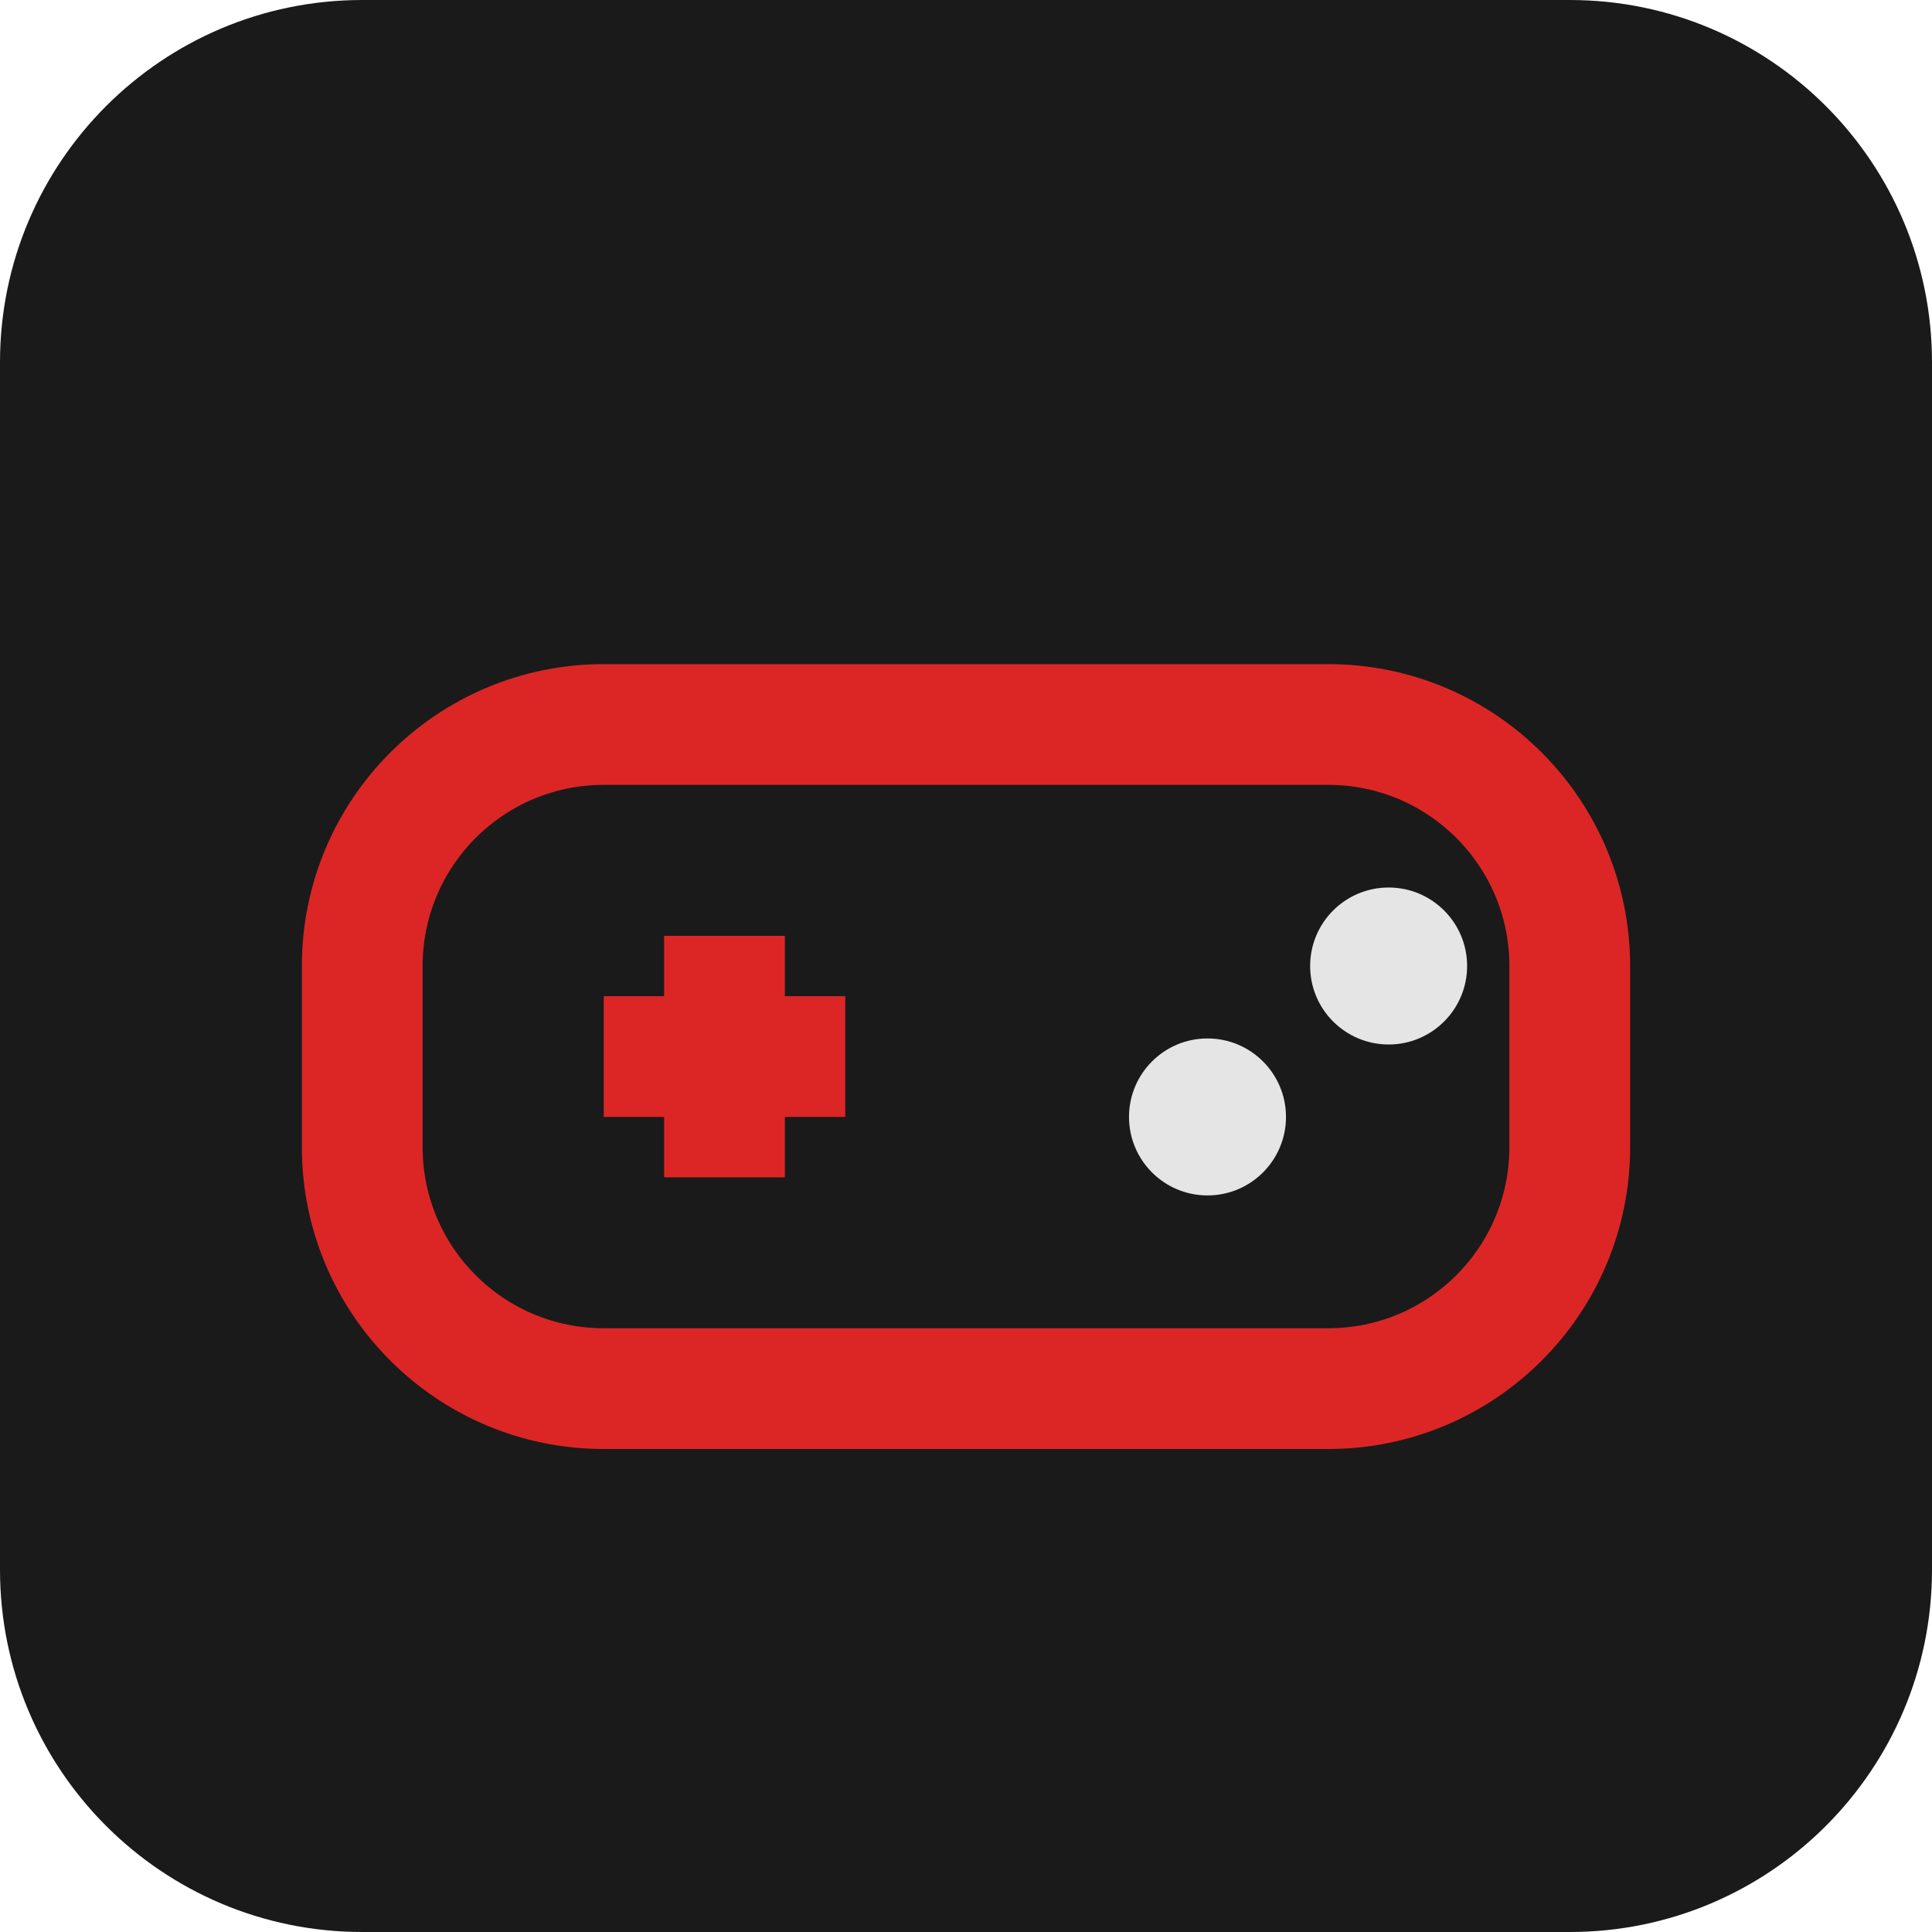
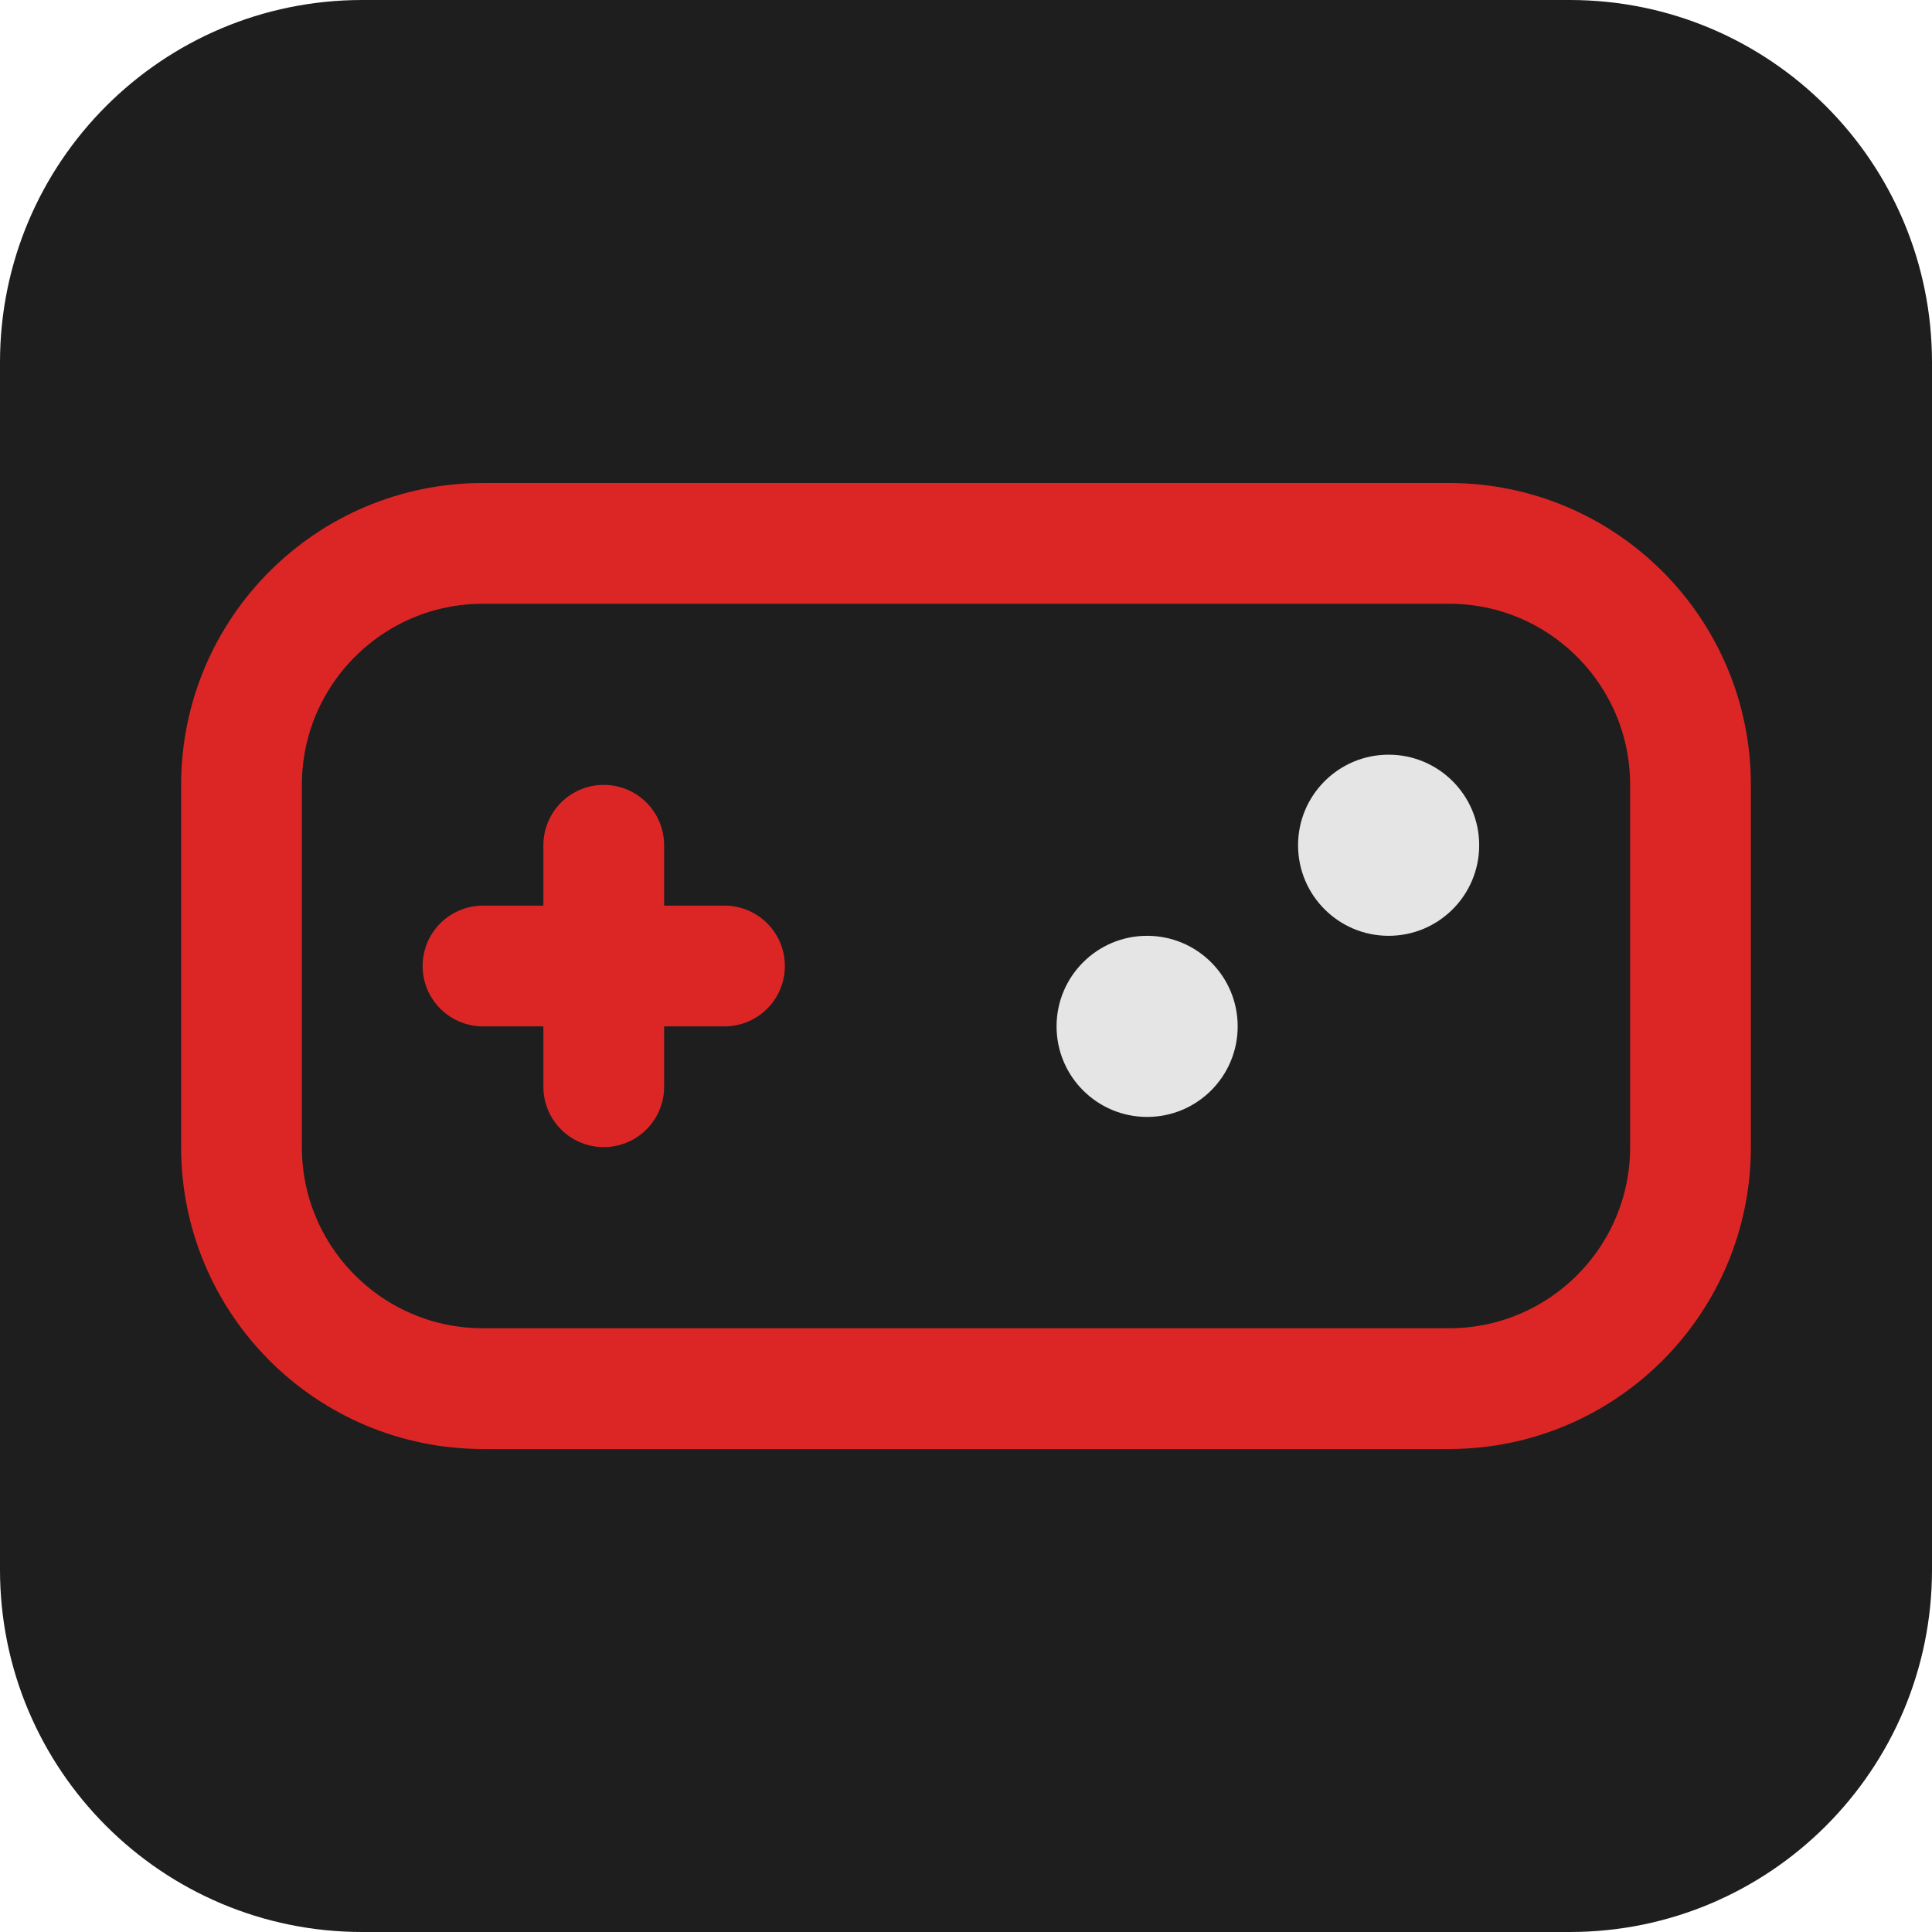
<svg xmlns="http://www.w3.org/2000/svg" width="32" height="32" viewBox="0 0 32 32" fill="none">
-   <rect width="32" height="32" rx="6" fill="#1a1a1a" />
-   <g transform="translate(3, 9)">
-     <rect x="3" y="3" width="20" height="11" rx="4" stroke="#dc2626" stroke-width="2" fill="none" />
-     <line x1="7" y1="8.5" x2="11" y2="8.5" stroke="#dc2626" stroke-width="2" />
-     <line x1="9" y1="6.5" x2="9" y2="10.5" stroke="#dc2626" stroke-width="2" />
-     <circle cx="17" cy="9.5" r="1.3" fill="#e5e5e5" />
-     <circle cx="20" cy="7" r="1.3" fill="#e5e5e5" />
+   <rect width="32" height="32" rx="6" fill="#1e1e1e" />
+   <g transform="translate(3, 8)">
+     <rect x="1" y="1" width="24" height="14" rx="4" stroke="#dc2626" stroke-width="2" fill="none" />
+     <line x1="5" y1="8" x2="9" y2="8" stroke="#dc2626" stroke-width="2" stroke-linecap="round" />
+     <line x1="7" y1="6" x2="7" y2="10" stroke="#dc2626" stroke-width="2" stroke-linecap="round" />
+     <circle cx="16" cy="9" r="1.5" fill="#e5e5e5" />
+     <circle cx="20" cy="6" r="1.5" fill="#e5e5e5" />
  </g>
</svg>
